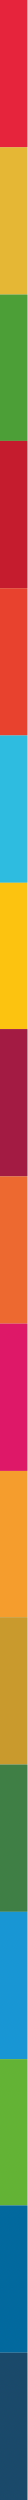
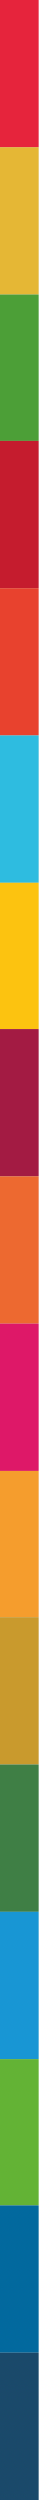
- <svg xmlns="http://www.w3.org/2000/svg" width="5" height="450" viewBox="0 0 5 450" fill="none">
-   <g clip-path="url(#clip0_180_2)">
-     <mask id="mask0_180_2" style="mask-type:luminance" maskUnits="userSpaceOnUse" x="0" y="0" width="5" height="450">
-       <path d="M0 450V0H5V450H0Z" fill="white" />
+ <svg xmlns="http://www.w3.org/2000/svg" width="7" height="450" viewBox="0 0 7 450" fill="none">
+   <g clip-path="url(#clip0_2147_1186)">
+     <mask id="mask0_2147_1186" style="mask-type:luminance" maskUnits="userSpaceOnUse" x="0" y="0" width="7" height="450">
+       <path d="M0 450V0H7V450H0Z" fill="white" style="fill:white;fill-opacity:1;" />
    </mask>
-     <g mask="url(#mask0_180_2)">
-       <path d="M0 450V0H5V450H0Z" fill="#D9D9D9" />
-       <path d="M0 26.511V0H19.118V26.511H0Z" fill="#E6243C" />
-       <path d="M0 53.019V26.508H19.118V53.019H0Z" fill="#E5B735" />
-       <path d="M0 79.362V53.023H19.118V79.362H0Z" fill="#4C9F37" />
-       <path d="M0 105.871V79.359H19.118V105.871H0Z" fill="#C51C2E" />
-       <path d="M0 132.386V105.875H19.118V132.386H0Z" fill="#E8422E" />
-       <path d="M0 158.894V132.383H19.118V158.894H0Z" fill="#2EBCE0" />
-       <path d="M0 185.237V158.898H19.118V185.237H0Z" fill="#FCC310" />
-       <path d="M0 211.746V185.234H19.118V211.746H0Z" fill="#A31B43" />
-       <path d="M0 238.254V211.742H19.118V238.254H0Z" fill="#ED6930" />
-       <path d="M0 264.769V238.258H19.118V264.769H0Z" fill="#DE1868" />
-       <path d="M0 291.104V264.766H19.118V291.104H0Z" fill="#F59D2D" />
-       <path d="M0 317.613V291.102H19.118V317.613H0Z" fill="#C99A2D" />
-       <path d="M0 344.129V317.617H19.118V344.129H0Z" fill="#3F7F45" />
-       <path d="M0 370.636V344.125H19.118V370.636H0Z" fill="#1896D4" />
-       <path d="M0 396.979V370.641H19.118V396.979H0Z" fill="#63B335" />
-       <path d="M0 423.488V396.977H19.118V423.488H0Z" fill="#02699E" />
-       <path d="M0 450.004V423.492H19.118V450.004H0Z" fill="#1A496A" />
+     <g mask="url(#mask0_2147_1186)">
+       <mask id="mask1_2147_1186" style="mask-type:luminance" maskUnits="userSpaceOnUse" x="0" y="0" width="7" height="450">
+         <path d="M0 450V0H7V450H0Z" fill="white" style="fill:white;fill-opacity:1;" />
+       </mask>
+       <g mask="url(#mask1_2147_1186)">
+         <path d="M0 450V0H7V450H0Z" fill="#D9D9D9" style="fill:#D9D9D9;fill:color(display-p3 0.851 0.851 0.851);fill-opacity:1;" />
+         <path d="M0 26.511V0H26.765V26.511H0Z" fill="#E6243C" style="fill:#E6243C;fill:color(display-p3 0.902 0.141 0.235);fill-opacity:1;" />
+         <path d="M0 53.019V26.508H26.765V53.019H0Z" fill="#E5B735" style="fill:#E5B735;fill:color(display-p3 0.898 0.718 0.208);fill-opacity:1;" />
+         <path d="M0 79.362V53.023H26.765V79.362H0Z" fill="#4C9F37" style="fill:#4C9F37;fill:color(display-p3 0.298 0.624 0.216);fill-opacity:1;" />
+         <path d="M0 105.871V79.359H26.765V105.871H0Z" fill="#C51C2E" style="fill:#C51C2E;fill:color(display-p3 0.772 0.11 0.18);fill-opacity:1;" />
+         <path d="M0 132.386V105.875H26.765V132.386H0Z" fill="#E8422E" style="fill:#E8422E;fill:color(display-p3 0.91 0.259 0.18);fill-opacity:1;" />
+         <path d="M0 158.894V132.383H26.765V158.894H0Z" fill="#2EBCE0" style="fill:#2EBCE0;fill:color(display-p3 0.18 0.737 0.878);fill-opacity:1;" />
+         <path d="M0 185.237V158.898H26.765V185.237H0Z" fill="#FCC310" style="fill:#FCC310;fill:color(display-p3 0.988 0.765 0.063);fill-opacity:1;" />
+         <path d="M0 211.746V185.234H26.765V211.746H0Z" fill="#A31B43" style="fill:#A31B43;fill:color(display-p3 0.639 0.106 0.263);fill-opacity:1;" />
+         <path d="M0 238.254V211.742H26.765V238.254H0Z" fill="#ED6930" style="fill:#ED6930;fill:color(display-p3 0.929 0.412 0.188);fill-opacity:1;" />
+         <path d="M0 264.769V238.258H26.765V264.769H0Z" fill="#DE1868" style="fill:#DE1868;fill:color(display-p3 0.871 0.094 0.408);fill-opacity:1;" />
+         <path d="M0 291.104V264.766H26.765V291.104H0Z" fill="#F59D2D" style="fill:#F59D2D;fill:color(display-p3 0.961 0.616 0.176);fill-opacity:1;" />
+         <path d="M0 317.613V291.102H26.765V317.613H0Z" fill="#C99A2D" style="fill:#C99A2D;fill:color(display-p3 0.788 0.604 0.176);fill-opacity:1;" />
+         <path d="M0 344.129V317.617H26.765V344.129H0Z" fill="#3F7F45" style="fill:#3F7F45;fill:color(display-p3 0.247 0.498 0.271);fill-opacity:1;" />
+         <path d="M0 370.636V344.125H26.765V370.636H0Z" fill="#1896D4" style="fill:#1896D4;fill:color(display-p3 0.094 0.588 0.831);fill-opacity:1;" />
+         <path d="M0 396.979V370.641H26.765V396.979H0Z" fill="#63B335" style="fill:#63B335;fill:color(display-p3 0.388 0.702 0.208);fill-opacity:1;" />
+         <path d="M0 423.488V396.977H26.765V423.488H0Z" fill="#02699E" style="fill:#02699E;fill:color(display-p3 0.008 0.412 0.62);fill-opacity:1;" />
+         <path d="M0 450.004V423.492H26.765V450.004H0Z" fill="#1A496A" style="fill:#1A496A;fill:color(display-p3 0.102 0.286 0.416);fill-opacity:1;" />
+       </g>
    </g>
  </g>
  <defs>
-     <clipPath id="clip0_180_2">
-       <rect width="450" height="5" fill="white" transform="matrix(0 1 1 0 0 0)" />
+     <clipPath id="clip0_2147_1186">
+       <rect width="7" height="450" fill="white" style="fill:white;fill-opacity:1;" />
    </clipPath>
  </defs>
</svg>
